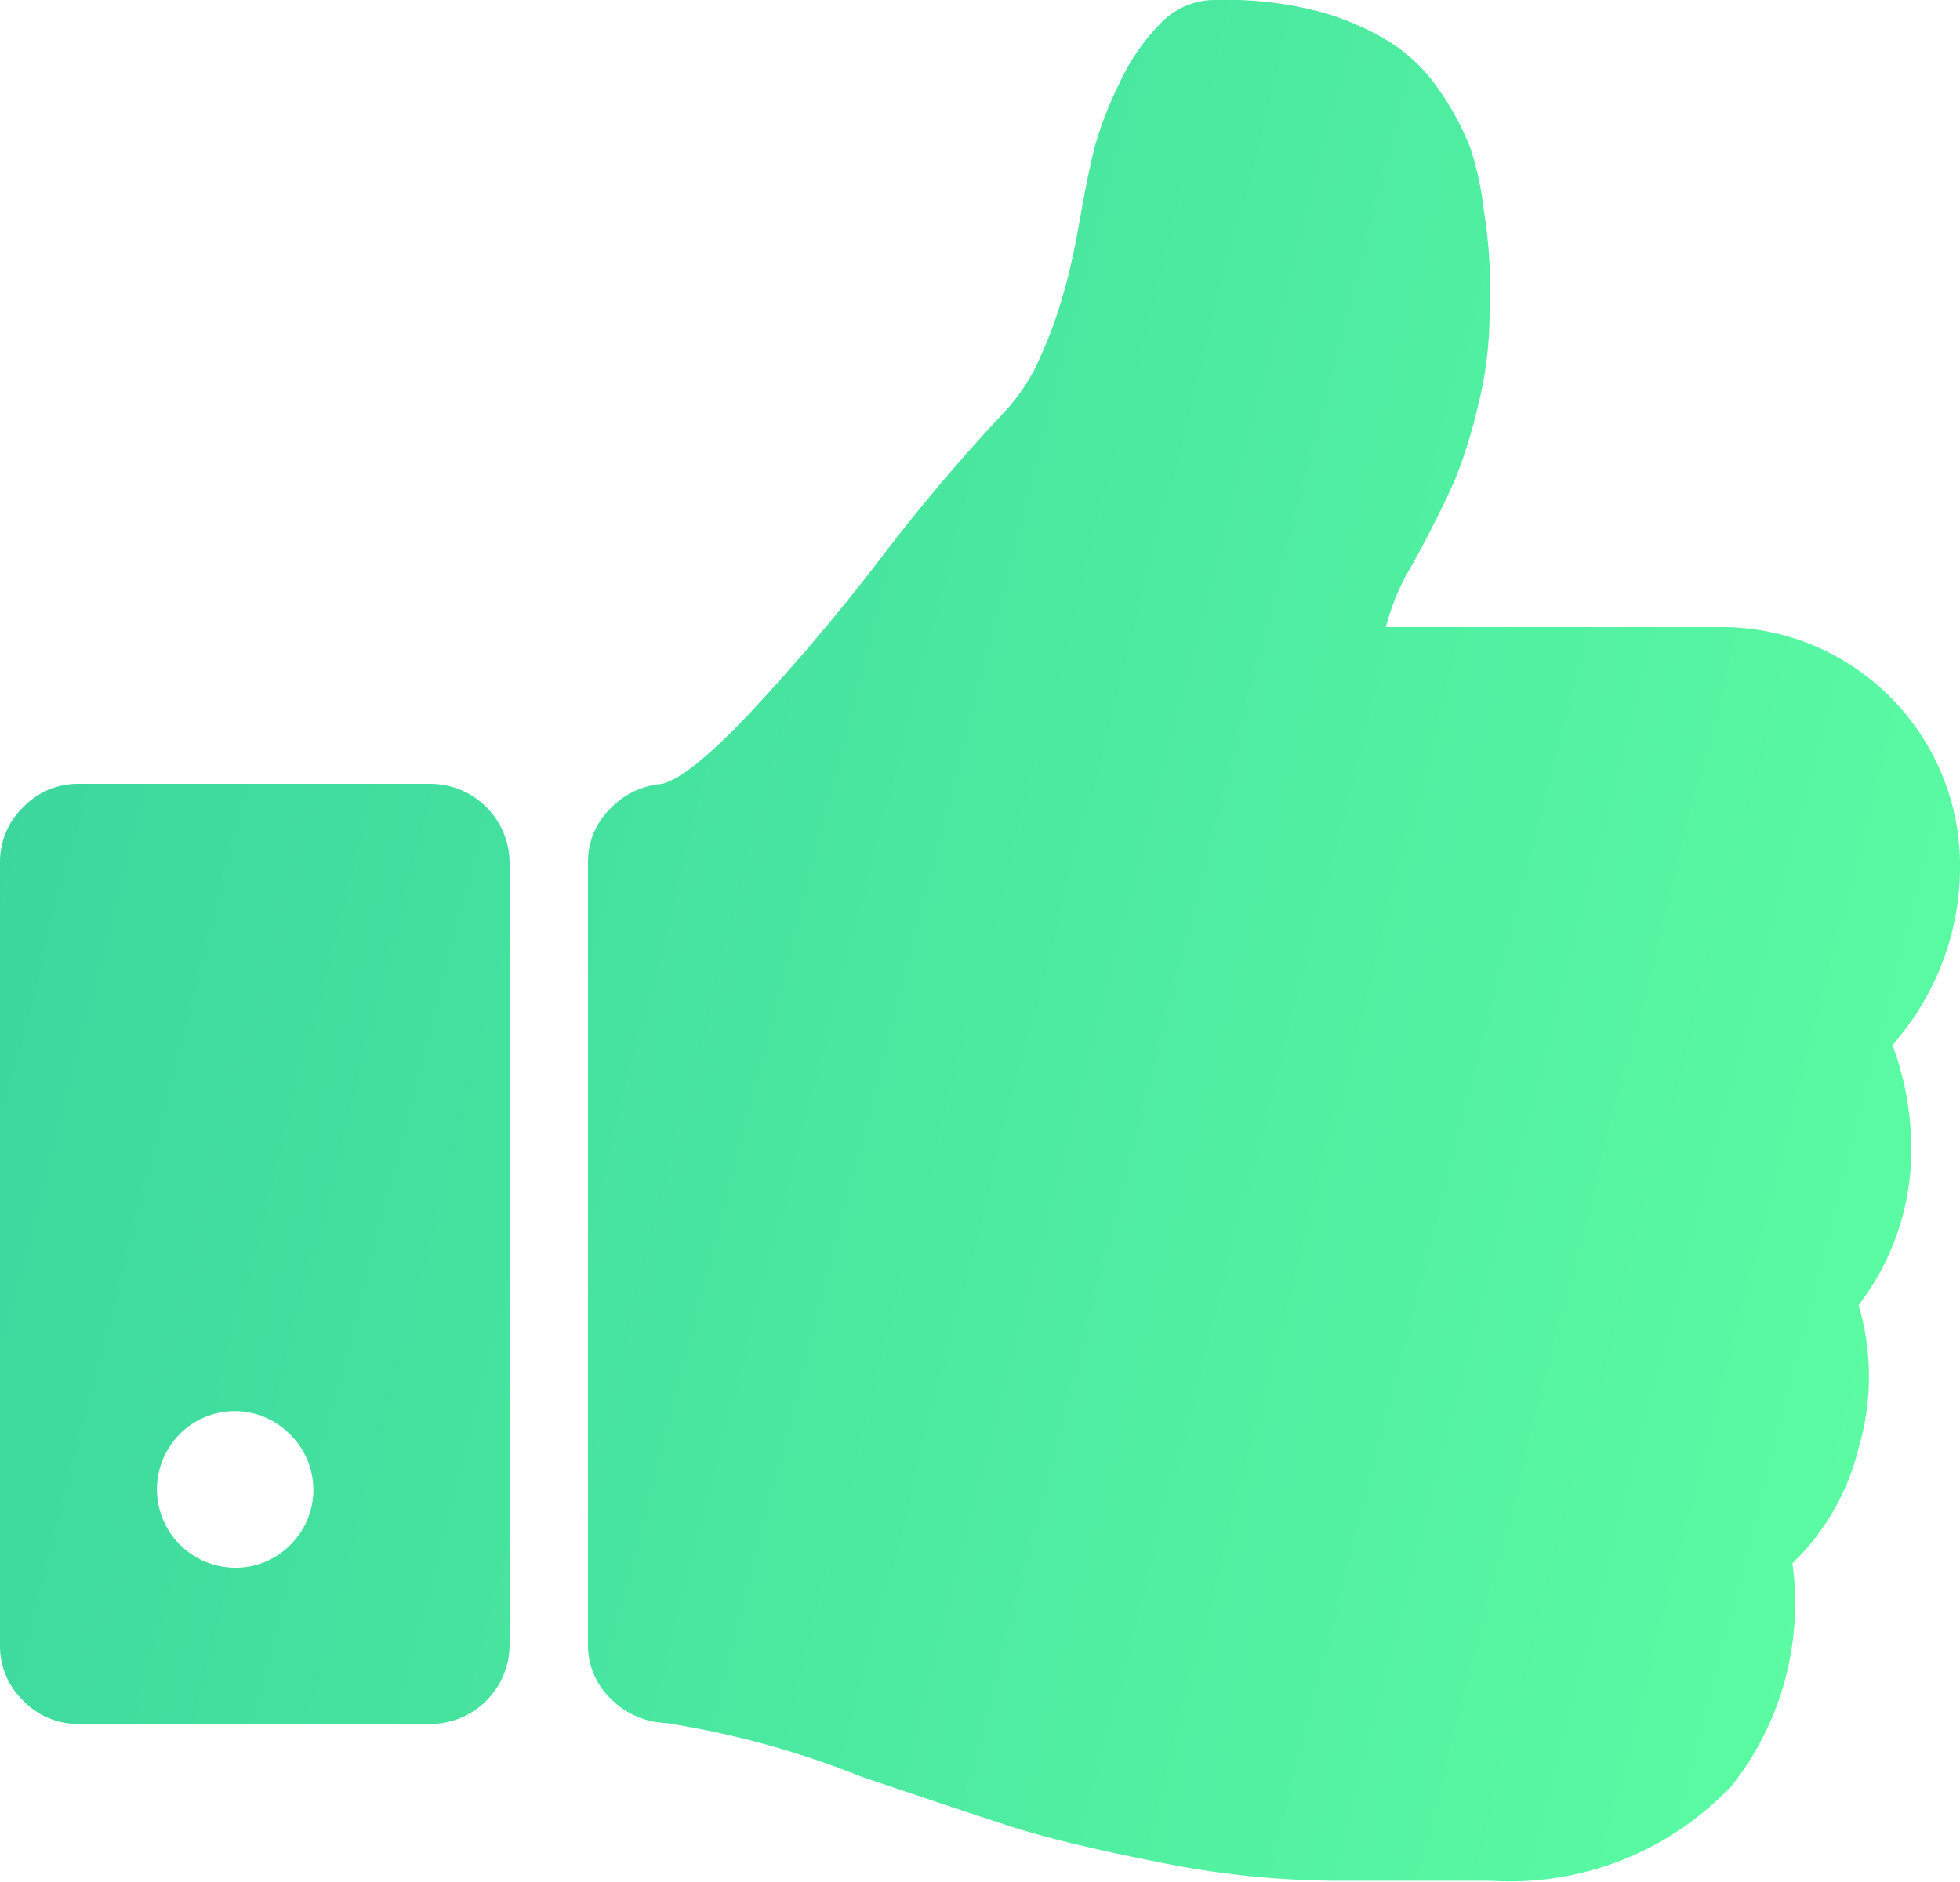
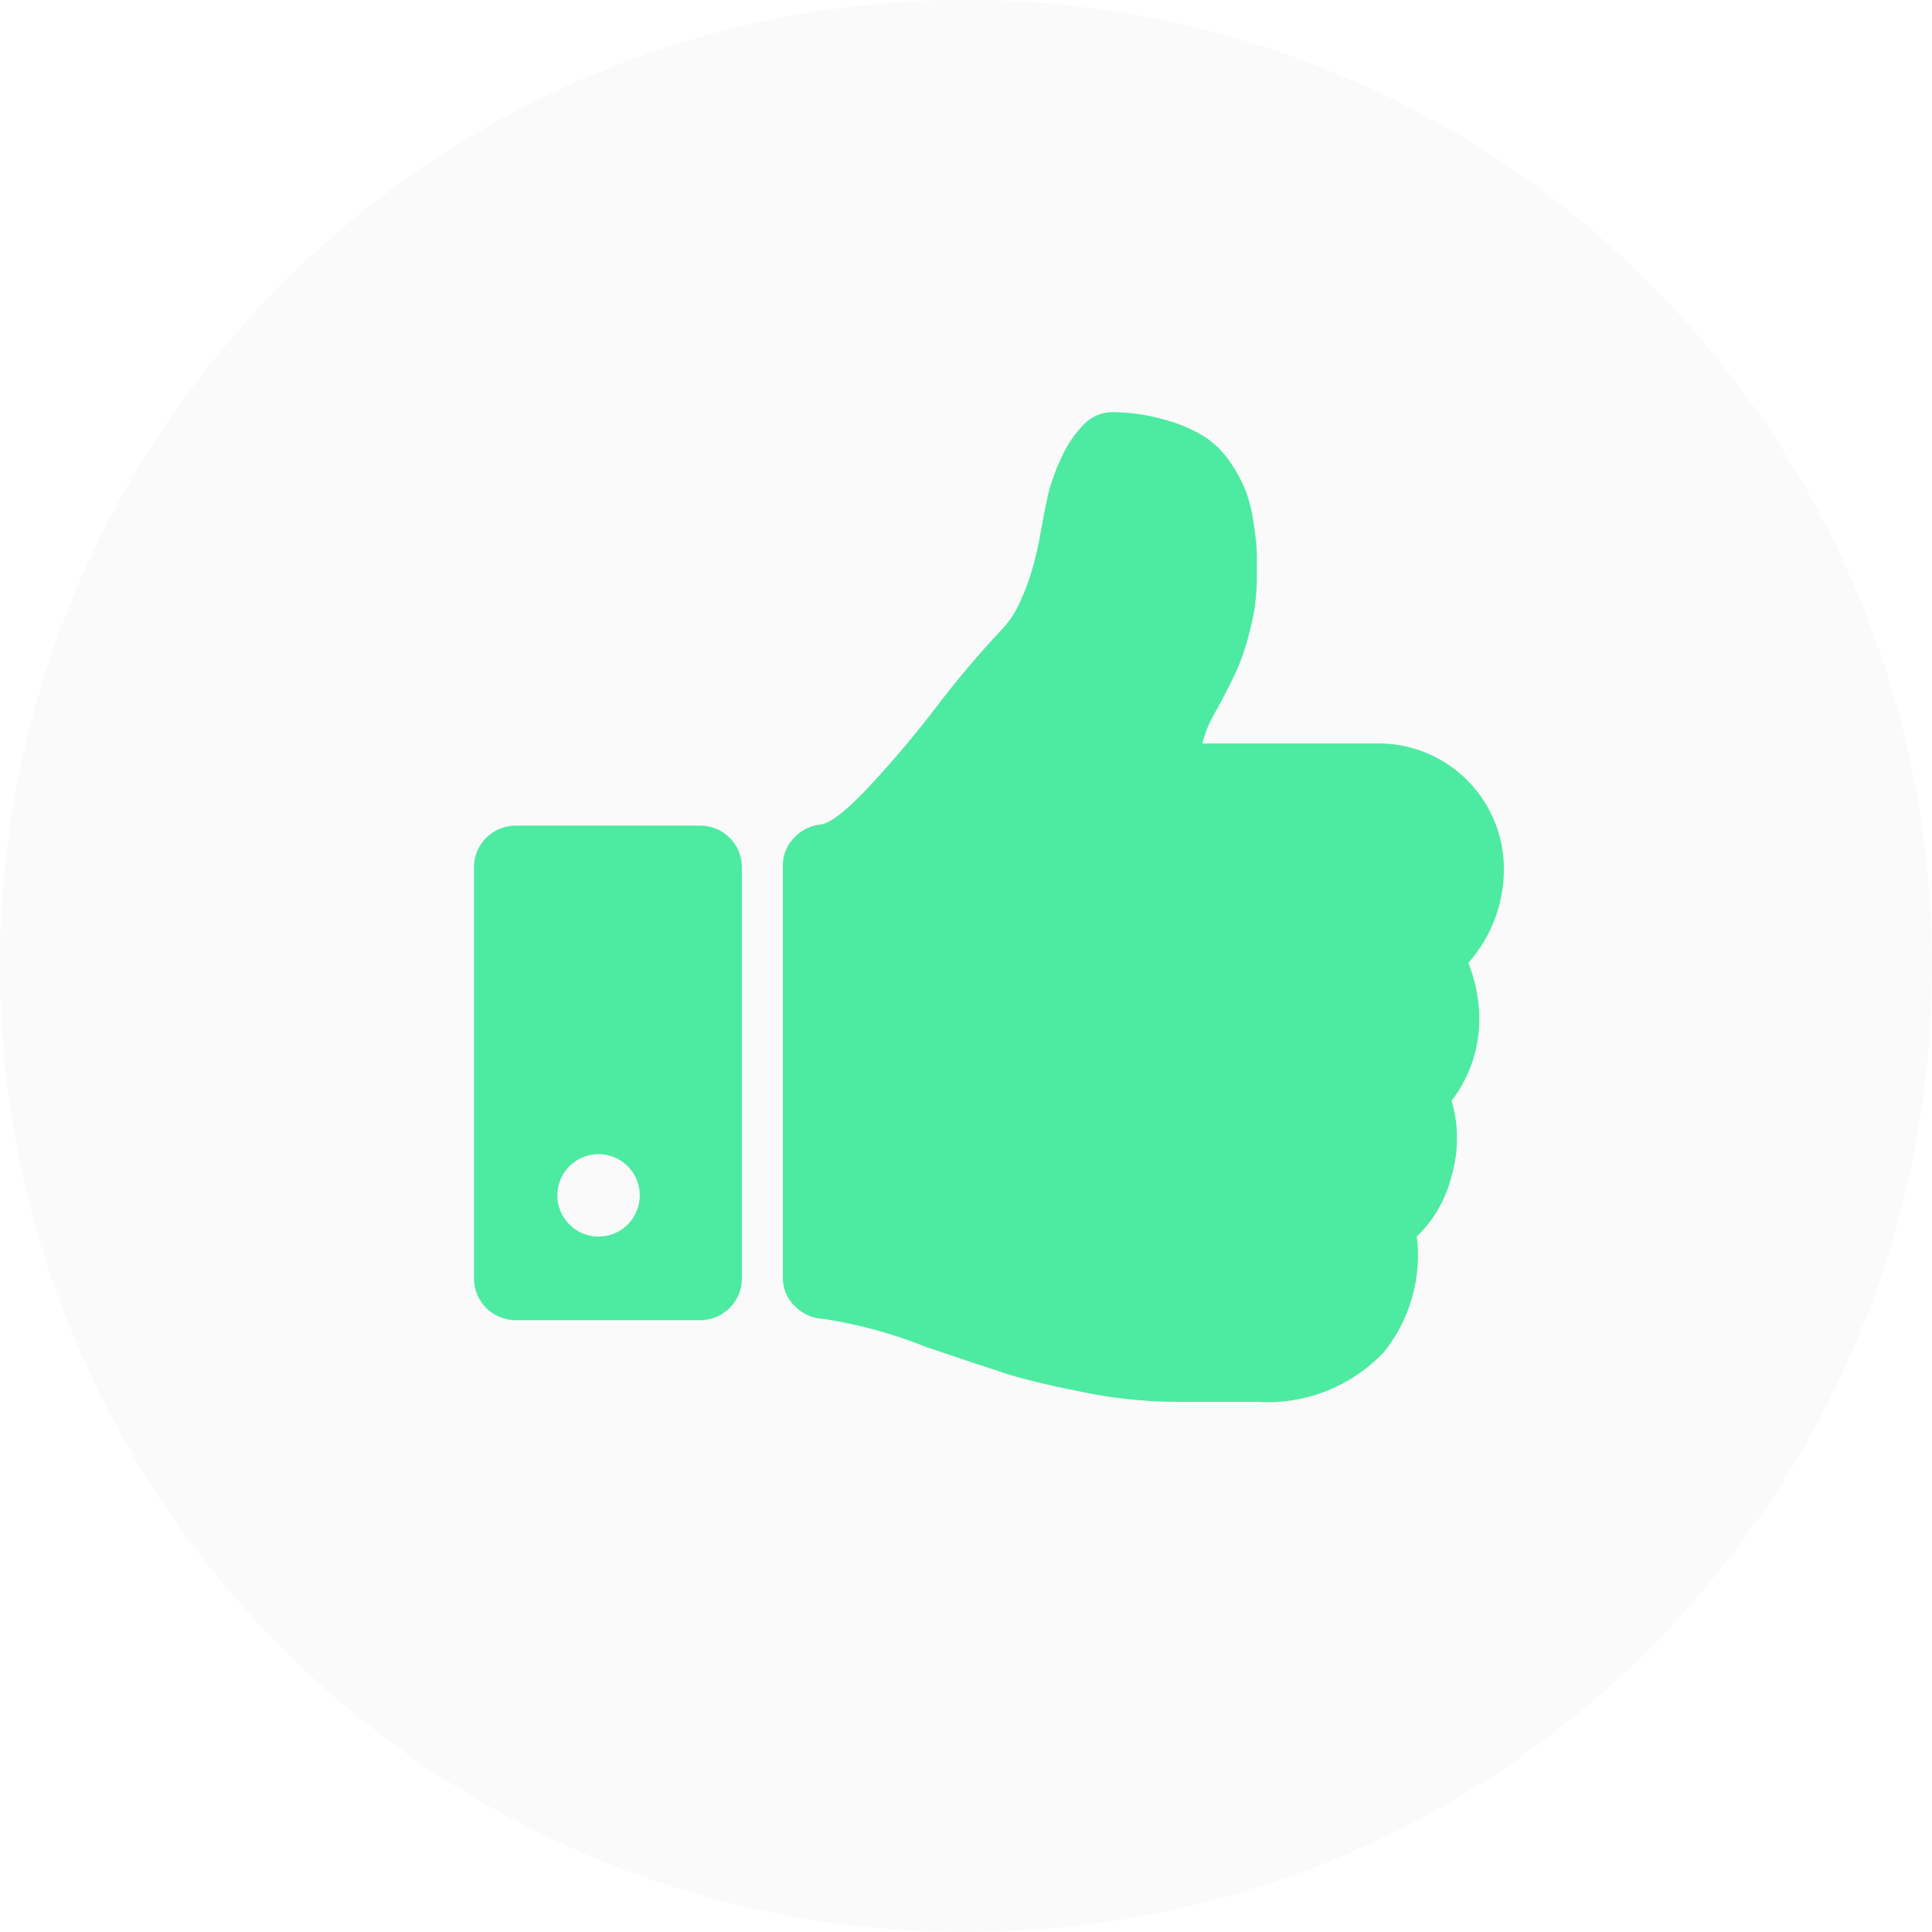
- <svg xmlns="http://www.w3.org/2000/svg" xmlns:xlink="http://www.w3.org/1999/xlink" viewBox="0 0 40 38.4">
+ <svg xmlns="http://www.w3.org/2000/svg" viewBox="0 0 75 75">
  <defs>
-     <style>.cls-1{fill:url(#Naamloos_verloop_48);}.cls-2{fill:url(#Naamloos_verloop_48-2);}</style>
-     <linearGradient id="Naamloos_verloop_48" x1="-1.35" y1="12.34" x2="45.31" y2="24.34" gradientUnits="userSpaceOnUse">
-       <stop offset="0" stop-color="#3ad59d" />
-       <stop offset="0.99" stop-color="#5fffa4" />
-       <stop offset="1" stop-color="#5fffa4" />
-     </linearGradient>
-     <linearGradient id="Naamloos_verloop_48-2" x1="-4.15" y1="23.2" x2="42.52" y2="35.2" xlink:href="#Naamloos_verloop_48" />
+     <style>.cls-1{fill:#fafafa;}.cls-2{fill:#4deaa1;}</style>
  </defs>
  <g id="Laag_2" data-name="Laag 2">
    <g id="top_nav">
-       <path class="cls-1" d="M38.62,21.33A5.48,5.48,0,0,0,40,17.6a4.87,4.87,0,0,0-4.8-4.8H28.28a6.3,6.3,0,0,1,.2-.6,4.18,4.18,0,0,1,.27-.55q.17-.3.25-.45.45-.85.69-1.4a10.21,10.21,0,0,0,.47-1.5,7.79,7.79,0,0,0,.24-1.9c0-.4,0-.73,0-1a10.75,10.75,0,0,0-.12-1.13A6.31,6.31,0,0,0,30,3a5.82,5.82,0,0,0-.6-1.12,3.51,3.51,0,0,0-1-1,5.48,5.48,0,0,0-1.5-.65A7.47,7.47,0,0,0,24.8,0a1.54,1.54,0,0,0-1.12.48,4.34,4.34,0,0,0-.85,1.25A7.44,7.44,0,0,0,22.34,3q-.14.55-.31,1.52t-.34,1.51a8,8,0,0,1-.44,1.21,3.83,3.83,0,0,1-.78,1.2,37,37,0,0,0-2.53,3q-1.23,1.6-2.53,3T13.52,16a1.64,1.64,0,0,0-1.07.51A1.51,1.51,0,0,0,12,17.57v16a1.5,1.5,0,0,0,.47,1.11,1.65,1.65,0,0,0,1.12.49,18.28,18.28,0,0,1,4,1.1q1.92.65,3,1t3,.73a18.58,18.58,0,0,0,3.6.39h3.23a6.21,6.21,0,0,0,4.93-1.95,6,6,0,0,0,1.23-4.53,4.86,4.86,0,0,0,1.35-2.35,5.14,5.14,0,0,0,0-2.92A5.19,5.19,0,0,0,39,23.23,6,6,0,0,0,38.62,21.33Z" />
-       <path class="cls-2" d="M8.8,16H1.6a1.54,1.54,0,0,0-1.13.48A1.54,1.54,0,0,0,0,17.6v16a1.54,1.54,0,0,0,.48,1.12,1.54,1.54,0,0,0,1.13.47H8.8a1.62,1.62,0,0,0,1.6-1.6v-16A1.62,1.62,0,0,0,8.8,16ZM5.92,31.54A1.56,1.56,0,0,1,4.8,32a1.6,1.6,0,0,1-1.14-2.72,1.58,1.58,0,0,1,2.26,0,1.58,1.58,0,0,1,0,2.26Z" />
+       <circle class="cls-1" cx="37.5" cy="37.5" r="37.5" />
+       <path class="cls-2" d="M57,37.38a5.48,5.48,0,0,0,1.38-3.72,4.87,4.87,0,0,0-4.8-4.8H46.67a6.3,6.3,0,0,1,.2-.6,4.18,4.18,0,0,1,.27-.55q.17-.3.25-.45.45-.85.69-1.4a10.21,10.21,0,0,0,.47-1.5,7.79,7.79,0,0,0,.24-1.9c0-.4,0-.73,0-1a10.75,10.75,0,0,0-.12-1.13,6.31,6.31,0,0,0-.3-1.25,5.82,5.82,0,0,0-.6-1.12,3.51,3.51,0,0,0-1-1,5.48,5.48,0,0,0-1.5-.65A7.47,7.47,0,0,0,43.19,16a1.54,1.54,0,0,0-1.12.48,4.34,4.34,0,0,0-.85,1.25,7.44,7.44,0,0,0-.49,1.3q-.14.55-.31,1.52t-.34,1.51a8,8,0,0,1-.44,1.21,3.83,3.83,0,0,1-.78,1.2,37,37,0,0,0-2.53,3q-1.23,1.6-2.53,3T31.91,32a1.64,1.64,0,0,0-1.07.51,1.51,1.51,0,0,0-.45,1.09v16a1.5,1.5,0,0,0,.47,1.11,1.65,1.65,0,0,0,1.12.49,18.28,18.28,0,0,1,4,1.1q1.92.65,3,1t3,.73a18.58,18.58,0,0,0,3.6.39h3.23a6.21,6.21,0,0,0,4.93-1.95A6,6,0,0,0,55,48a4.86,4.86,0,0,0,1.35-2.35,5.14,5.14,0,0,0,0-2.92,5.19,5.19,0,0,0,1.07-3.43A6,6,0,0,0,57,37.38Z" />
+       <path class="cls-2" d="M27.19,32.05H20a1.62,1.62,0,0,0-1.6,1.6v16a1.62,1.62,0,0,0,1.6,1.6h7.2a1.62,1.62,0,0,0,1.6-1.6v-16a1.62,1.62,0,0,0-1.6-1.6ZM24.31,47.59a1.6,1.6,0,0,1-2.26-2.26,1.6,1.6,0,1,1,2.26,2.26Z" />
    </g>
  </g>
</svg>
